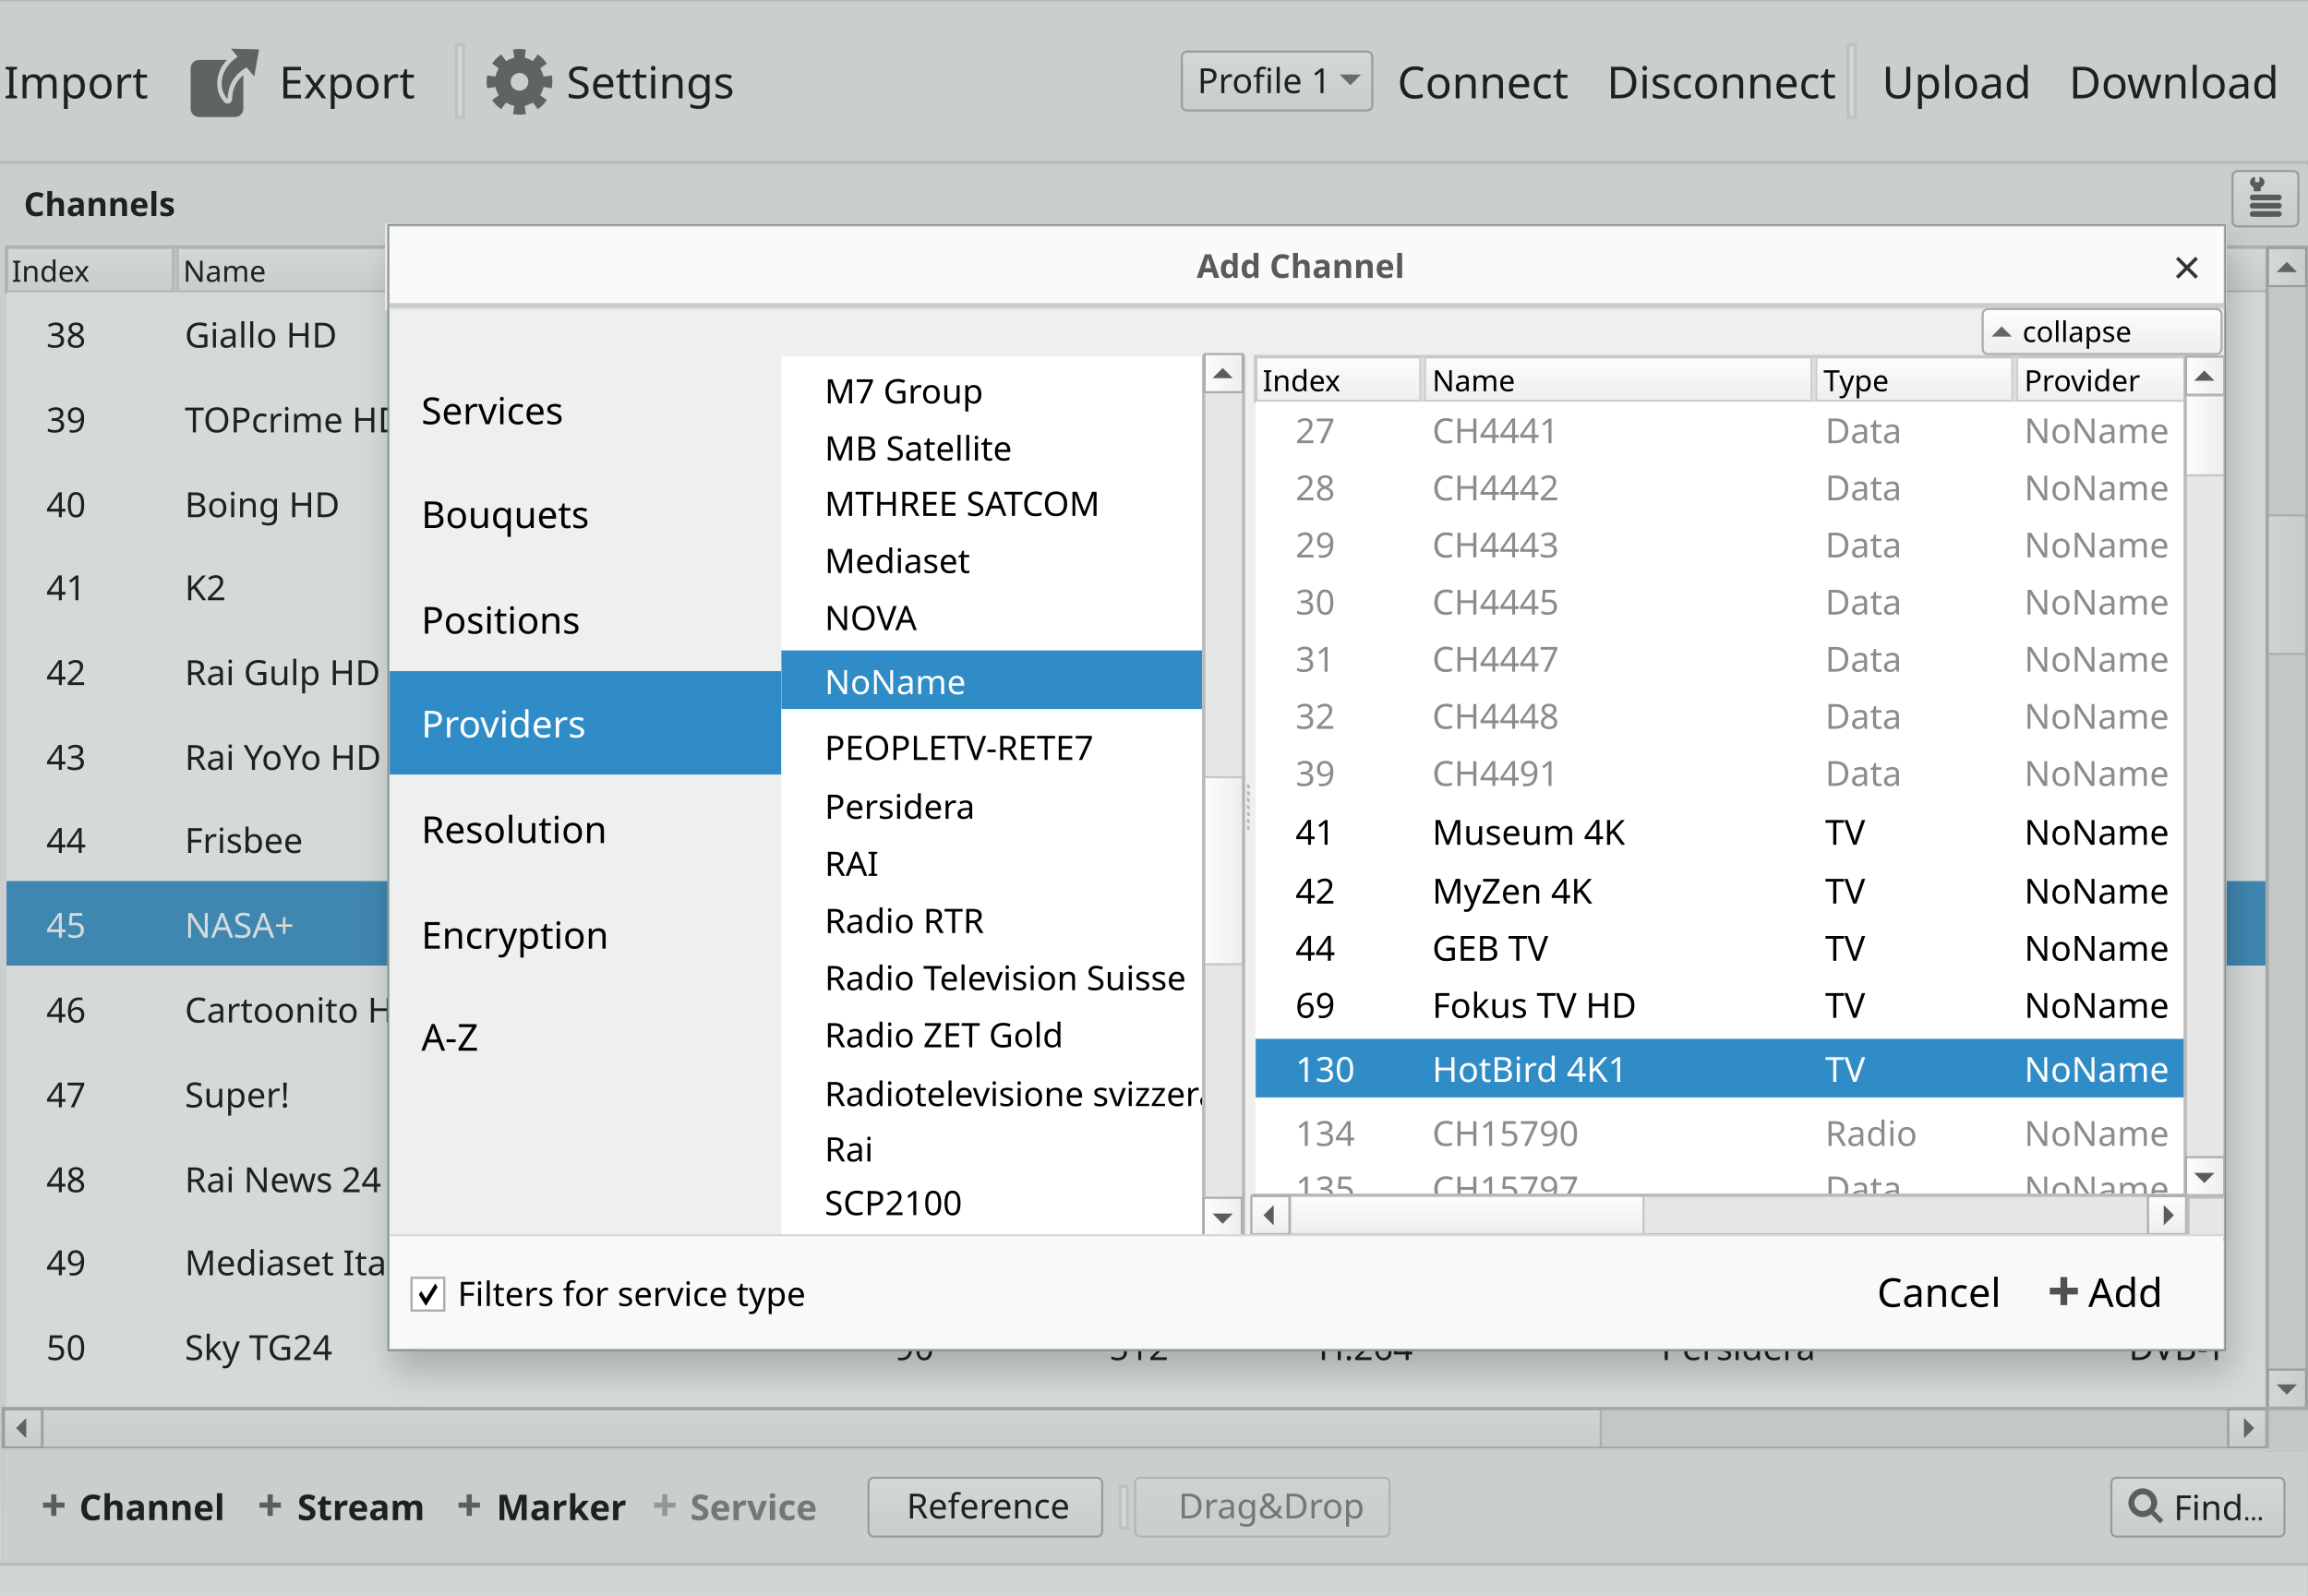
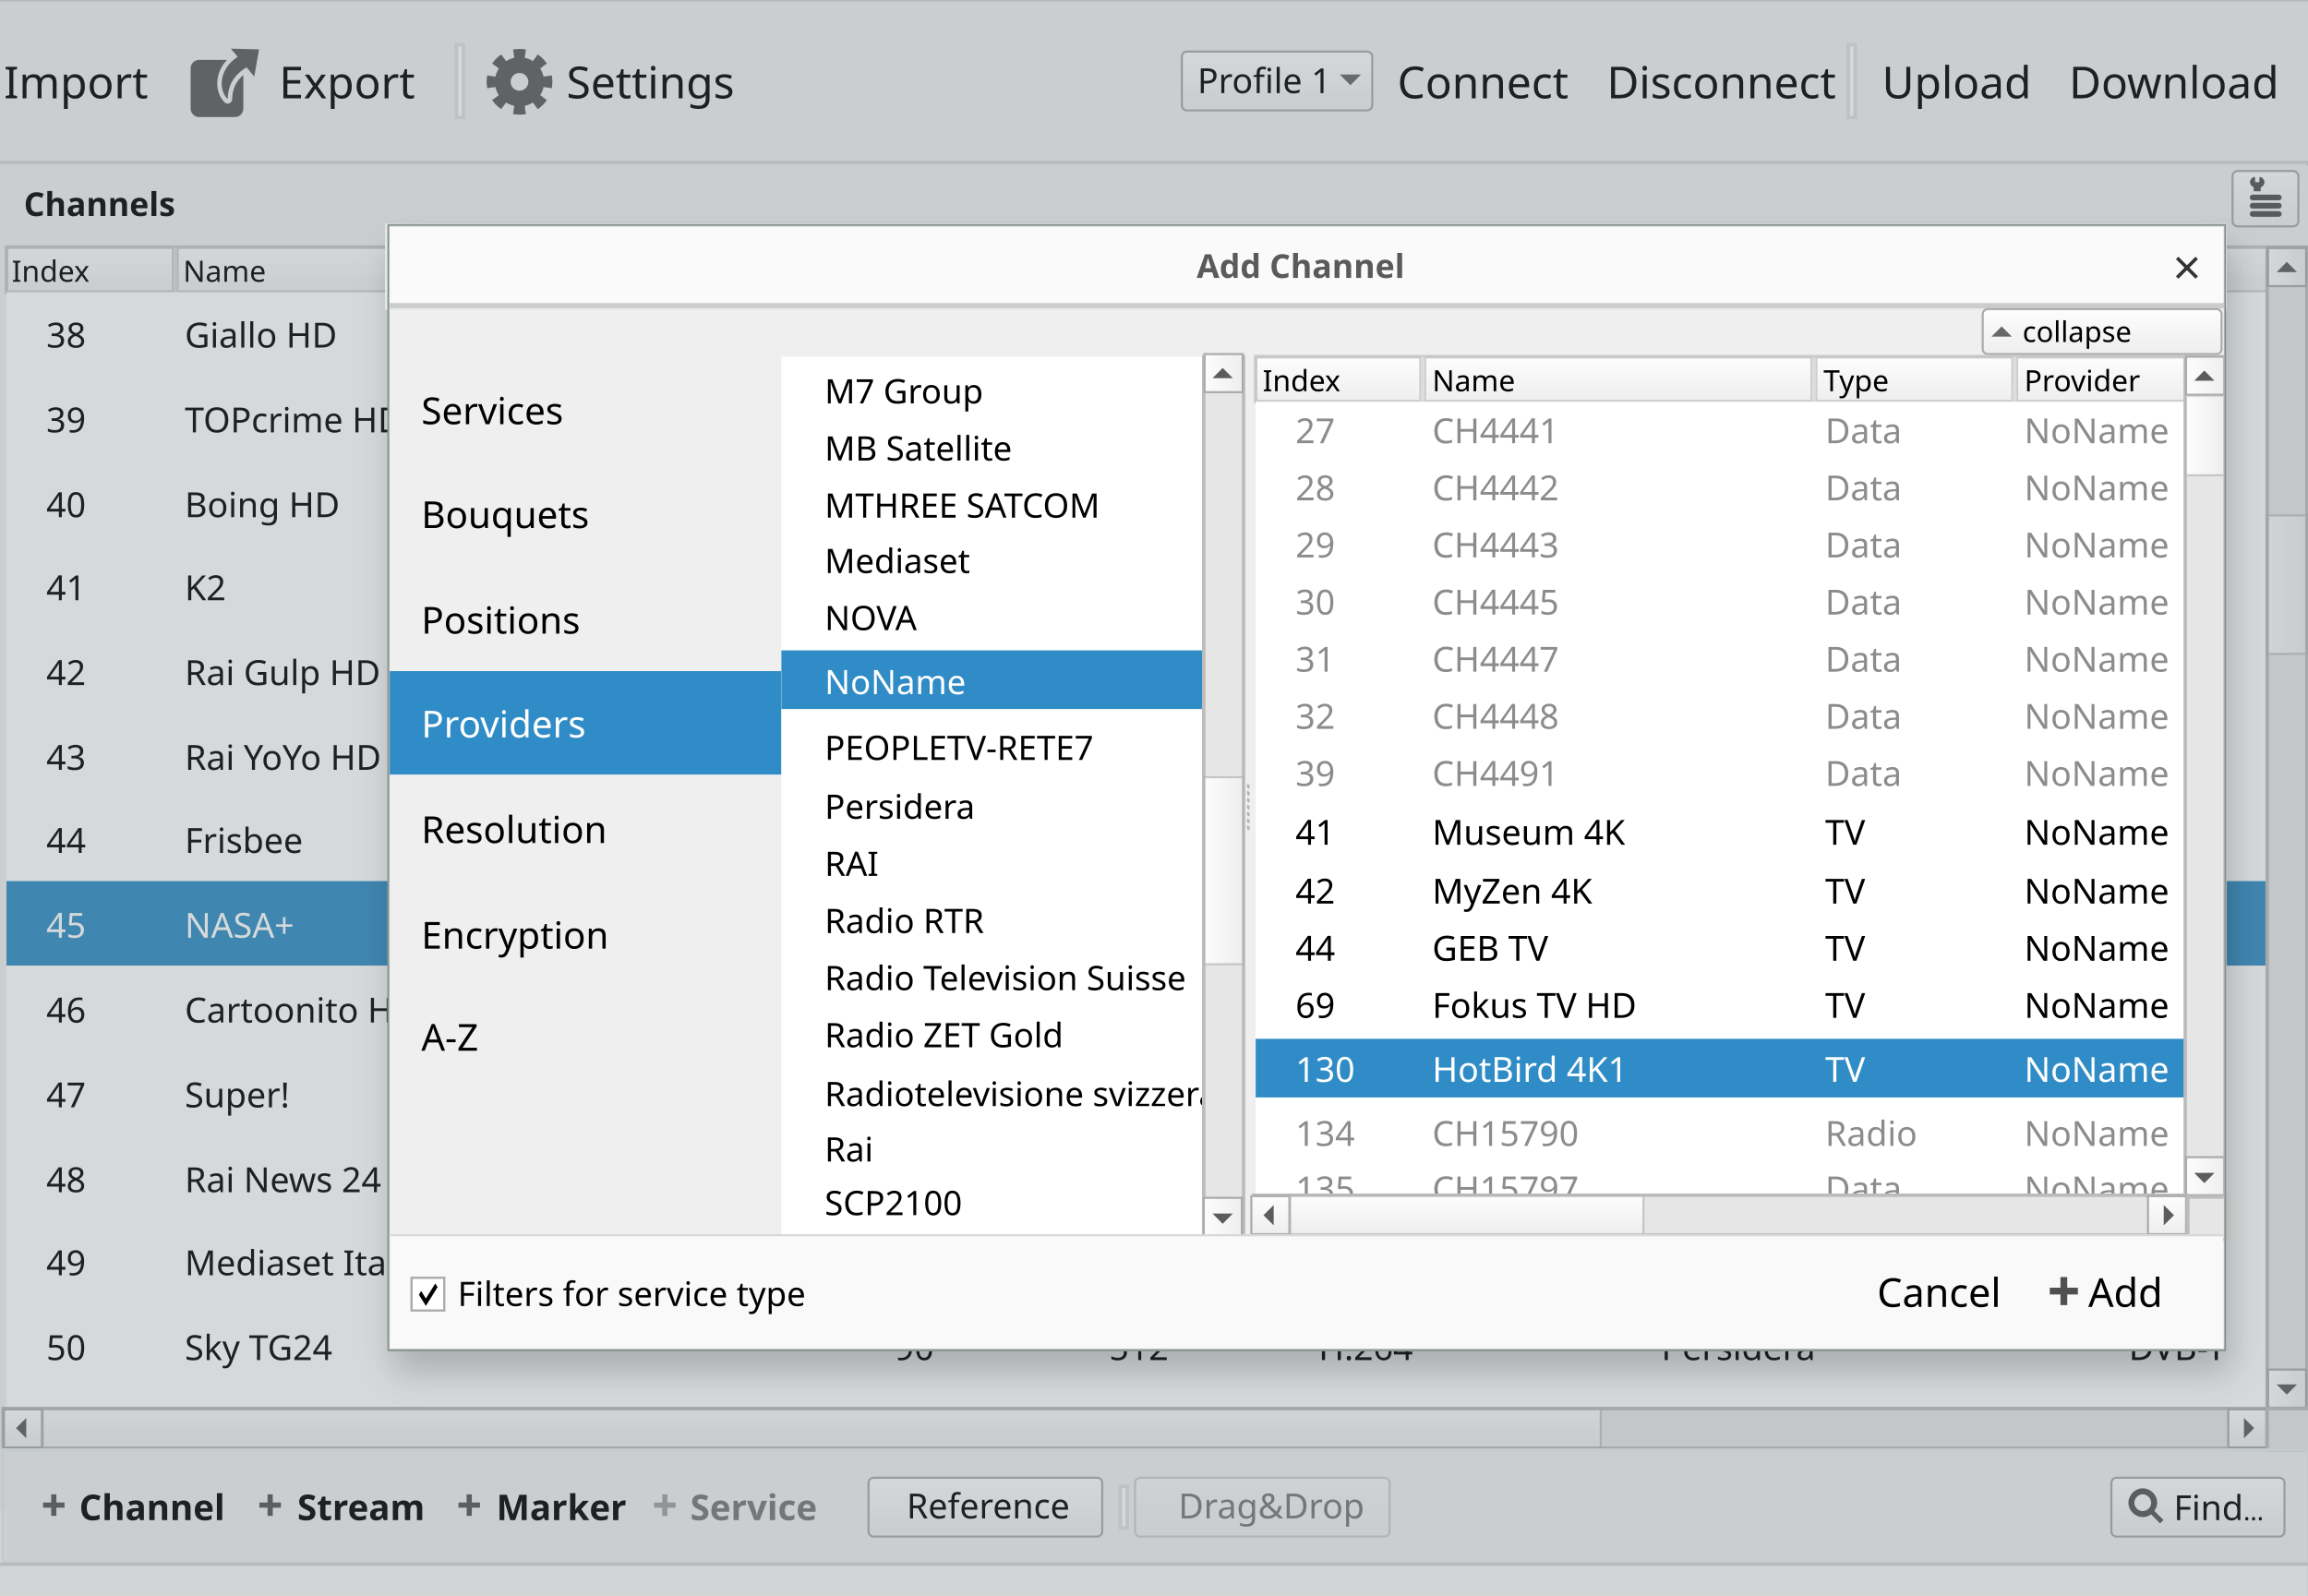
<svg xmlns="http://www.w3.org/2000/svg" viewBox="0 0 1880 1300" style="pointer-events:none;user-select:none;text-rendering:geometricprecision">
  <defs>
    <symbol id="aad">
      <path d="M37.75 37.75h18.127v-11.5h-18.127c0 0 0-18.127 0-18.127h-11.5v18.127c0 0-18.127 0-18.127 0v11.5h18.127c0 0 0 18.127 0 18.127h11.5v-18.127z" />
    </symbol>
    <symbol id="fbt">
      <path d="M56.256 31.057h-42.438c-7.074 0-12.818 5.744-12.818 12.818v61.295c0 7.074 5.744 12.818 12.818 12.818h54.476c7.075 0 12.818-5.744 12.818-12.818v-51.051c-16.616 14.040-16.649 30.281-17.025 36.965-0.151 2.687-1.869 5.034-4.385 5.99s-5.359 0.343-7.257-1.565c-14.421-14.502-16.181-43.133 3.811-64.452zM57.293 90.694c-14.624-14.705-13.039-45.988 15.234-64.344l-10.365-12.362 42.838 1.084-7.263 41.344-11.808-14.082c-28.127 16.992-28.15 39.728-28.636 48.36z" />
    </symbol>
    <symbol id="lcu">
      <path d="M56.25 57.423c0-2.388-1.939-4.327-4.327-4.327h-39.846c-2.388 0-4.327 1.939-4.327 4.327s1.939 4.327 4.327 4.327c0 0 39.846 0 39.846 0 2.388 0 4.327-1.939 4.327-4.327zM56.25 44.903c0-2.389-1.939-4.328-4.327-4.328h-39.846c-2.388 0-4.327 1.939-4.327 4.328 0 2.388 1.939 4.327 4.327 4.327 0 0 39.846 0 39.846 0 2.388 0 4.327-1.939 4.327-4.327zM56.25 32.382c0-2.388-1.939-4.327-4.327-4.327h-39.846c-2.388 0-4.327 1.939-4.327 4.327s1.939 4.327 4.327 4.327h39.846c2.388 0 4.327-1.939 4.327-4.327zM13.803 19.471v3.446h10.579v-5.844c0.837-0.373 1.624-0.848 2.343-1.41 2.237-1.745 3.347-4.068 3.371-6.392s-1.039-4.671-3.239-6.471v0c-0.887-0.725-1.951-1.273-3.024-1.702l-1.372 0.918-0.062 6.154c-0.003 0.286-0.167 0.503-0.402 0.659-0.376 0.249-0.899 0.364-1.472 0.364h-2.85c-0.565-0.008-1.082-0.142-1.452-0.406-0.242-0.173-0.413-0.406-0.41-0.702 0 0 0.062-6.155 0.062-6.155l-1.348-0.947c-1.083 0.403-2.158 0.924-3.060 1.628-2.237 1.746-3.347 4.068-3.371 6.392-0.023 2.323 1.039 4.671 3.239 6.471 0.725 0.593 1.567 1.067 2.437 1.454 0.016 0.617 0.026 1.607 0.031 2.543z" />
    </symbol>
    <symbol id="sdh">
      <path d="M40.023 45.152c-3.477 2.591-7.729 4.192-12.407 4.221-10.406 0.066-20.276-8.26-21.806-18.699-1.731-11.814 7.58-24.164 20.12-25.040 0.561-0.039 1.124-0.055 1.686-0.053 10 0.095 19.38 7.75 21.337 17.619 1.156 5.829-0.437 11.92-3.87 16.758l13.82 13.819-5.128 5.128-13.752-13.753zM27.395 14.645c-6.236 0.060-12 5.17-12.677 11.431-0.588 5.436 2.691 11.076 7.773 13.229 6.62 2.806 15.346-1.167 17.352-8.391 2.055-7.404-3.759-16.031-12.032-16.265-0.139-0.003-0.278-0.004-0.416-0.004z" />
    </symbol>
    <symbol id="ses">
      <path d="M73.934 15.359c-6.491-1.302-13.177-1.302-19.668 0 0.828 4.128 1.452 8.287 1.871 12.477-4.352 0.948-8.5 2.666-12.249 5.073-2.666-3.259-5.165-6.641-7.499-10.146-5.511 3.67-10.238 8.397-13.908 13.908 3.505 2.334 6.887 4.834 10.146 7.499-2.407 3.749-4.125 7.897-5.073 12.249-4.19-0.419-8.349-1.043-12.477-1.871-1.303 6.491-1.303 13.177 0 19.668 4.128-0.828 8.287-1.452 12.477-1.871 0.948 4.352 2.666 8.501 5.073 12.249-3.259 2.666-6.641 5.165-10.146 7.499 3.67 5.511 8.397 10.238 13.908 13.908 2.334-3.505 4.833-6.887 7.499-10.146 3.749 2.407 7.897 4.125 12.249 5.074-0.419 4.189-1.043 8.348-1.871 12.476 6.491 1.303 13.177 1.303 19.668 0-0.828-4.128-1.452-8.287-1.871-12.476 4.352-0.949 8.5-2.667 12.249-5.074 2.666 3.259 5.165 6.641 7.499 10.146 5.511-3.67 10.238-8.397 13.908-13.908-3.505-2.334-6.887-4.833-10.146-7.499 2.407-3.748 4.125-7.897 5.073-12.249 4.19 0.419 8.349 1.043 12.477 1.871 1.303-6.491 1.303-13.177 0-19.668-4.128 0.828-8.287 1.452-12.477 1.871-0.948-4.352-2.666-8.5-5.073-12.249 3.259-2.665 6.641-5.165 10.146-7.499-3.67-5.511-8.397-10.238-13.908-13.908-2.334 3.505-4.833 6.887-7.499 10.146-3.749-2.407-7.897-4.125-12.249-5.073 0.419-4.19 1.043-8.349 1.871-12.477zM64.1 50.882c7.451 0 13.5 6.049 13.5 13.5s-6.049 13.5-13.5 13.5c-7.451 0-13.5-6.049-13.5-13.5s6.049-13.5 13.5-13.5z" />
    </symbol>
    <symbol id="afl">
      <path d="M32 45.423l26.667-26.846h-53.334l26.667 26.846z" />
    </symbol>
    <symbol id="cgk">
      <path d="M5.601 32l18.857 18.856 33.941-33.941-3.772-3.771-30.169 30.17-15.085-15.085-3.772 3.771z" />
    </symbol>
    <linearGradient id="bhf" x1="0" y1="0" x2="0" y2="1">
      <stop offset="0" style="stop-color:#fdfdfd" />
      <stop offset="1" style="stop-color:#eee" />
    </linearGradient>
    <linearGradient id="bif" x1="0" y1="0" x2="1" y2="0">
      <stop offset="0" style="stop-color:#fdfdfd" />
      <stop offset="1" style="stop-color:#eee" />
    </linearGradient>
    <filter id="mjf" color-interpolation-filters="sRGB">
      <feDropShadow dx="-3" dy="12" stdDeviation="20" flood-opacity="0.2" />
      <feDropShadow dx="3" dy="12" stdDeviation="10" flood-opacity="0.2" />
    </filter>
  </defs>
  <rect x="0" y="0" width="1880" height="1300" style="fill:#b4d0cd" />
  <rect x="0" y="0" width="1880" height="1330" style="font-family:'Sans-Serif',system-ui,sans-serif;fill:#000;fill-opacity:0.2" />
  <g transform="matrix(1.41,0,0,1.41,-656,-271)" style="font-family:'Sans-Serif',system-ui,sans-serif;opacity:0.8">
    <rect x="81" y="81" width="1718" height="1140" rx="0" style="fill:#f9f9f9;stroke:#acc6c3;stroke-width:1px" />
    <rect x="82" y="192" width="1716" height="95" style="fill:#efefef" />
    <text x="398.5" y="190" dx="69" dy="59" style="font-size:25.5px;fill:#000">Import</text>
    <g transform="matrix(0.38,0,0,0.38,575,215)">
      <use href="#fbt" style="fill:#5c5c5c" />
    </g>
    <text x="557.5" y="190" dx="69" dy="59" style="font-size:25.5px;fill:#000">Export</text>
    <rect x="729" y="218" width="4" height="42" style="fill:#fff;stroke:#dfdfdf;stroke-width:2px;clip-path:inset(2px 2px 2px 0.5px)" />
    <g transform="matrix(0.38,0,0,0.38,741,215)">
      <use href="#ses" style="fill:#5c5c5c" />
    </g>
    <text x="723.5" y="190" dx="69" dy="59" style="font-size:25.5px;fill:#000">Settings</text>
    <rect x="1148" y="222" width="110" height="34" rx="3" style="fill:url(#bhf);stroke:#ababab;stroke-width:1.2px;filter:none" />
    <rect x="1246.5" y="227" width="24" height="24" rx="8" style="fill:none;stroke:none;stroke-opacity:0.06;stroke-width:2px" />
    <g style="fill:#676767" transform="matrix(0.23,0,0,0.23,1238,231)">
      <use href="#afl" />
    </g>
    <text x="1145" y="224" dx="12" dy="22" style="font-size:20px;fill:#000">Profile 1</text>
    <text x="1257.5" y="190" dx="15" dy="59" style="font-size:25.5px;fill:#000">Connect</text>
    <text x="1378.5" y="190" dx="15" dy="59" style="font-size:25.5px;fill:#000">Disconnect</text>
    <rect x="1533" y="218" width="4" height="42" style="fill:#fff;stroke:#dfdfdf;stroke-width:2px;clip-path:inset(2px 2px 2px 0.5px)" />
    <text x="1537.5" y="190" dx="15" dy="59" style="font-size:25.5px;fill:#000">Upload</text>
    <text x="1645.5" y="190" dx="15" dy="59" style="font-size:25.5px;fill:#000">Download</text>
    <rect x="80" y="192" width="1720" height="95" style="fill:none;stroke:#d1d2d2;stroke-width:2px;clip-path:inset(0px 2px)" />
    <rect x="82" y="286" width="1716" height="779" style="fill:#efefef" />
    <text x="469" y="285" dx="10" dy="32" style="font-weight:bold;font-size:19px;fill:#000">Channels</text>
    <rect x="1755" y="291" width="38" height="32" rx="3" style="fill:url(#bhf);stroke:#ababab;stroke-width:1.2px" />
    <g transform="matrix(0.38,0,0,0.38,1762,294)">
      <use href="#lcu" style="fill:#505050" />
    </g>
    <rect x="469" y="335" width="1325" height="26" style="fill:url(#bhf);stroke:#c8c8c8;stroke-width:2px;clip-path:inset(1px 1px 0)" />
    <text x="469" y="337" dy="18" style="font-size:17px;fill:#000">
      <tspan x="472">Index</tspan>
      <tspan x="571">Name</tspan>
    </text>
    <rect x="565" y="335" width="3" height="26" style="fill:#ddd;stroke:#cdcdcd;stroke-width:1px;clip-path:inset(1px 1px 1px 0)" />
    <rect x="469" y="361" width="1325" height="687" style="fill:#fff" />
    <rect x="473" y="707" width="1325" height="49" style="fill:#308cc6" transform="matrix(1,0,0,0.996,-4,-2.9)" />
    <text x="469" y="362" dy="31" style="font-size:20px;fill:#000">
      <tspan x="492">38</tspan>
      <tspan x="572">Giallo HD</tspan>
    </text>
    <text x="469" y="411" dy="31" style="font-size:20px;fill:#000">
      <tspan x="492">39</tspan>
      <tspan x="572">TOPcrime HD</tspan>
    </text>
    <text x="469" y="460" dy="31" style="font-size:20px;fill:#000">
      <tspan x="492">40</tspan>
      <tspan x="572">Boing HD</tspan>
    </text>
    <text x="469" y="508" dy="31" style="font-size:20px;fill:#000">
      <tspan x="492">41</tspan>
      <tspan x="572">K2</tspan>
    </text>
    <text x="469" y="557" dy="31" style="font-size:20px;fill:#000">
      <tspan x="492">42</tspan>
      <tspan x="572">Rai Gulp HD</tspan>
    </text>
    <text x="469" y="606" dy="31" style="font-size:20px;fill:#000">
      <tspan x="492">43</tspan>
      <tspan x="572">Rai YoYo HD</tspan>
    </text>
    <text x="469" y="654" dy="31" style="font-size:20px;fill:#000">
      <tspan x="492">44</tspan>
      <tspan x="572">Frisbee</tspan>
    </text>
    <text x="469" y="703" dy="31" style="font-size:20px;fill:#fff">
      <tspan x="492">45</tspan>
      <tspan x="572">NASA+</tspan>
    </text>
    <text x="469" y="752" dy="31" style="font-size:20px;fill:#000">
      <tspan x="492">46</tspan>
      <tspan x="572">Cartoonito HD</tspan>
    </text>
    <text x="469" y="801" dy="31" style="font-size:20px;fill:#000">
      <tspan x="492">47</tspan>
      <tspan x="572">Super!</tspan>
    </text>
    <text x="469" y="850" dy="31" style="font-size:20px;fill:#000">
      <tspan x="492">48</tspan>
      <tspan x="572">Rai News 24 HD</tspan>
    </text>
    <text x="469" y="898" dy="31" style="font-size:20px;fill:#000">
      <tspan x="492">49</tspan>
      <tspan x="572">Mediaset Italia2 HD</tspan>
    </text>
    <text x="469" y="947" dy="31" style="font-size:20px;fill:#000">
      <tspan x="492">50</tspan>
      <tspan x="572">Sky TG24</tspan>
      <tspan x="982">90</tspan>
      <tspan x="1106">512</tspan>
      <tspan x="1227">H.264</tspan>
      <tspan x="1425">Persidera</tspan>
      <tspan x="1695">DVB-T</tspan>
    </text>
    <g style="clip-path:inset(1px 1px 0 0.5px)">
      <rect x="1775" y="335" width="23" height="693" style="fill:#e6e6e6;stroke:#bcbcbc;stroke-width:2px" />
      <rect x="1775.5" y="335.5" width="22" height="22" style="fill:url(#bif);stroke:#ababab;stroke-width:1.2px" rx="0" />
      <g transform="matrix(0.22,0,0,-0.22,1779.3,353.5)">
        <use href="#afl" style="fill:#5c5c5c" />
      </g>
      <rect x="1775.5" y="983.5" width="22" height="22" style="fill:url(#bif);stroke:#ababab;stroke-width:1.2px" rx="0" />
      <g transform="matrix(0.22,0,0,0.22,1779.3,988)">
        <use href="#afl" style="fill:#5c5c5c" />
      </g>
      <rect x="1775.5" y="490" width="22" height="80" rx="0" style="fill:url(#bif);fill-opacity:0.8;stroke:#ababab;stroke-opacity:0.6;stroke-width:1.2px" />
    </g>
    <g style="clip-path:inset(0.5px 0.5px 0 0px)">
      <rect x="467" y="1006" width="1308" height="23" style="fill:#e6e6e6;stroke:#bcbcbc;stroke-width:2px" />
      <rect x="467.5" y="1006.5" width="22" height="22" style="fill:url(#bhf);stroke:#ababab;stroke-width:1.2px" rx="0" />
      <g transform="matrix(0,0.22,-0.22,0,484.5,1010.3)">
        <use href="#afl" style="fill:#5c5c5c" />
      </g>
      <rect x="1752.5" y="1006.5" width="22" height="22" style="fill:url(#bhf);stroke:#ababab;stroke-width:1.2px" rx="0" />
      <g transform="matrix(0,0.22,0.22,0,1757.5,1010.3)">
        <use href="#afl" style="fill:#5c5c5c" />
      </g>
      <rect x="490" y="1006.5" width="900" height="22" rx="0" style="fill:url(#bhf);fill-opacity:0.8;stroke:#ababab;stroke-opacity:0.6;stroke-width:1.2px" />
    </g>
    <rect x="1775" y="1006" width="26" height="24.5" style="fill:#e6e6e6;stroke:#bcbcbc;stroke-width:2px;clip-path:inset(0 2px 2px 0px)" />
    <rect x="469" y="1031" width="1330" height="65" style="fill:#efefef" />
    <rect x="467" y="1030" width="1332" height="65" style="fill:none;stroke:#e9eaea;stroke-width:2px;clip-path:inset(0px 2px 2px)" />
    <g transform="matrix(0.26,0,0,0.26,488,1053.5)">
      <use href="#aad" style="fill:#545454" />
    </g>
    <text x="483" y="1037.5" dx="28" dy="33" style="font-weight:bold;font-size:20.5px;fill:#000">Channel</text>
    <g transform="matrix(0.26,0,0,0.26,613,1053.5)">
      <use href="#aad" style="fill:#545454" />
    </g>
    <text x="609" y="1037.5" dx="28" dy="33" style="font-weight:bold;font-size:20.5px;fill:#000">Stream</text>
    <g transform="matrix(0.26,0,0,0.26,728,1053.5)">
      <use href="#aad" style="fill:#545454" />
    </g>
    <text x="724" y="1037.5" dx="28" dy="33" style="font-weight:bold;font-size:20.5px;fill:#000">Marker</text>
    <g style="opacity:0.5">
      <g transform="matrix(0.26,0,0,0.26,841,1053.5)">
        <use href="#aad" style="fill:#545454" />
      </g>
      <text x="836" y="1037.5" dx="28" dy="33" style="font-weight:bold;font-size:20.5px;fill:#000">Service</text>
    </g>
    <rect x="967" y="1046" width="135" height="34" rx="3" style="fill:url(#bhf);stroke:#ababab;stroke-width:1.2px;filter:none" />
    <text x="967" y="1047.5" dx="22" dy="22" style="font-size:20px;fill:#000">Reference</text>
    <rect x="1112.5" y="1051" width="4" height="24" style="fill:#fff;stroke:#dfdfdf;stroke-width:2px;clip-path:inset(2px 4px 2px 0.5px)" />
    <g style="opacity:0.5">
      <rect x="1121" y="1046" width="147" height="34" rx="3" style="fill:url(#bhf);stroke:#ababab;stroke-width:1.2px;filter:none" />
      <text x="1121" y="1047.5" dx="25" dy="22" style="font-size:20px;fill:#000">Drag&amp;Drop</text>
    </g>
    <rect x="1685" y="1046" width="100" height="34" rx="3" style="fill:url(#bhf);stroke:#ababab;stroke-width:1.2px;filter:none" />
    <g transform="matrix(0.38,0,0,0.38,1687,1050)">
      <use href="#sdh" style="fill:#545454" x="15" />
    </g>
    <text x="1675" y="1048.5" dx="46" dy="22" style="font-size:20px;fill:#000">Find<tspan style="font-size:15px">…</tspan>
    </text>
    <rect x="80" y="286" width="1720" height="810" style="fill:none;stroke:#d5d6d6;stroke-width:1.8px;clip-path:inset(0px 2px)" />
    <rect x="81" y="81" width="1718" height="1140" style="fill:#000;opacity:0.1" />
  </g>
  <g transform="matrix(1.41,0,0,1.41,315,182)" style="font-family:'Sans-Serif',system-ui,sans-serif">
    <rect x="1" y="1" width="1061" height="650" rx="0" style="fill:#efefef;stroke:#acc6c3;stroke-width:1px;filter:url(#mjf)" />
    <rect x="0" y="1" width="1062" height="48" rx="0" style="fill:#fafafa;stroke:#e8e8e8;stroke-width:2px;clip-path:inset(1px 1.5px 0)" />
    <rect x="2" y="47" width="1059" height="1" style="fill:none;stroke:#cbcdcc;stroke-width:2px;clip-path:inset(0 1px 1.1px)" />
    <text x="-1" y="3.5" dx="529" dy="28" text-anchor="middle" style="font-family:'Sans-Serif',system-ui,sans-serif;font-weight:bold;font-size:19px;fill:#5a5a5a">Add Channel</text>
    <g transform="matrix(0.707,0.707,-0.707,0.707,1040,15)">
      <rect x="0" y="7" width="15" height="1" style="fill:none;stroke:#333;stroke-width:1px" />
      <rect x="7" y="0" width="1" height="15" style="fill:none;stroke:#333;stroke-width:1px" />
    </g>
    <rect x="922" y="49.5" width="138" height="26" rx="3" style="fill:url(#bhf);stroke:#ababab;stroke-width:1.2px" />
    <g style="fill:#676767" transform="matrix(-0.22,0,0,-0.22,940,69.5)">
      <use href="#afl" />
    </g>
    <text x="945" y="53.5" dy="15" style="font-weight:normal;font-size:16.5px;fill:#000">collapse</text>
    <text x="-2" y="78" dx="22" dy="38" style="font-size:21.5px">Services</text>
    <text x="-2" y="138" dx="22" dy="38" style="font-size:21.5px">Bouquets</text>
    <text x="-2" y="199" dx="22" dy="38" style="font-size:21.5px">Positions</text>
    <rect x="1" y="257" width="227" height="60" style="fill:#308cc6" transform="matrix(1,0,0,0.996,0,2.7)" />
    <text x="-2" y="259" dx="22" dy="38" style="font-size:21.5px;fill:#fff">Providers</text>
    <text x="-2" y="320" dx="22" dy="38" style="font-size:21.5px">Resolution</text>
    <text x="-2" y="381" dx="22" dy="38" style="font-size:21.5px">Encryption</text>
    <text x="-2" y="440" dx="22" dy="38" style="font-size:21.5px">A-Z</text>
    <rect x="228" y="77" width="263" height="507" style="fill:#fff" />
    <rect x="228" y="248" width="263" height="34" style="fill:#308cc6" transform="matrix(1,0,0,0.996,0,-0.3)" />
    <text x="253" y="75" dy="29" style="font-size:19.5px">M7 Group</text>
    <text x="253" y="108" dy="29" style="font-size:19.5px">MB Satellite</text>
-     <text x="253" y="140" dy="29" style="font-size:19.5px">MTHREE SATCOM</text>
+     <text x="253" y="141" dy="29" style="font-size:19.5px">MTHREE SATCOM</text>
    <text x="253" y="173" dy="29" style="font-size:19.5px">Mediaset</text>
    <text x="253" y="206" dy="29" style="font-size:19.5px">NOVA</text>
    <text x="253" y="243" dy="29" style="font-size:19.5px;fill:#fff">NoName</text>
    <text x="253" y="281" dy="29" style="font-size:19.5px">PEOPLETV-RETE7</text>
    <text x="253" y="315" dy="29" style="font-size:19.5px">Persidera</text>
    <text x="253" y="348" dy="29" style="font-size:19.5px">RAI</text>
    <text x="253" y="381" dy="29" style="font-size:19.5px">Radio RTR</text>
    <text x="253" y="414" dy="29" style="font-size:19.5px">Radio Television Suisse</text>
    <text x="253" y="447" dy="29" style="font-size:19.5px">Radio ZET Gold</text>
    <text x="253" y="481" dy="29" style="font-size:19.5px">Radiotelevisione svizzera</text>
    <text x="253" y="513" dy="29" style="font-size:19.5px">Rai</text>
    <text x="253" y="544" dy="29" style="font-size:19.5px">SCP2100</text>
    <g style="clip-path:inset(1px 1px 0 0.5px)">
      <rect x="472" y="77" width="23" height="511" style="fill:#e6e6e6;stroke:#bcbcbc;stroke-width:2px" />
      <rect x="472.5" y="75.5" width="22" height="22" style="fill:url(#bif);stroke:#ababab;stroke-width:1.2px" rx="0" />
      <g transform="matrix(0.22,0,0,-0.22,475.9,93.5)">
        <use href="#afl" style="fill:#5c5c5c" />
      </g>
      <rect x="472" y="563" width="22" height="22" style="fill:url(#bif);stroke:#ababab;stroke-width:1.2px" rx="0" />
      <g transform="matrix(0.22,0,0,0.22,475.9,568)">
        <use href="#afl" style="fill:#5c5c5c" />
      </g>
      <rect x="472.5" y="320" width="22" height="108" rx="0" style="fill:url(#bif);fill-opacity:1;stroke:#ababab;stroke-opacity:0.6;stroke-width:1.2px" />
    </g>
    <rect x="497.5" y="323" width="0.5" height="28" style="fill:none;stroke:#000;stroke-opacity:0.25;stroke-dasharray:0,2px,0px" />
    <rect x="502" y="77" width="559" height="26" style="fill:url(#bhf);stroke:#c8c8c8;stroke-width:2px;clip-path:inset(1px 1px 0)" />
    <text x="502" y="79" dy="18" style="font-size:17px;fill:#000">
      <tspan x="506">Index</tspan>
      <tspan x="604">Name</tspan>
      <tspan x="830">Type</tspan>
      <tspan x="946">Provider</tspan>
    </text>
    <rect x="597" y="77" width="3" height="26" style="fill:#ddd;stroke:#cdcdcd;stroke-width:1px;clip-path:inset(1px 1px 1px 0)" />
    <rect x="823" y="77" width="3" height="26" style="fill:#ddd;stroke:#cdcdcd;stroke-width:1px;clip-path:inset(1px 1px 1px 0)" />
    <rect x="939" y="77" width="3" height="26" style="fill:#ddd;stroke:#cdcdcd;stroke-width:1px;clip-path:inset(1px 1px 1px 0)" />
    <rect x="502" y="103" width="559" height="481" style="fill:#fff" />
    <rect x="502" y="469" width="559" height="34" style="fill:#308cc6" transform="matrix(1,0,0,0.996,0,4)" />
    <text x="502" y="98" dy="29" style="font-size:20px;opacity:0.45">
      <tspan x="525">27</tspan>
      <tspan x="604">CH4441</tspan>
      <tspan x="831">Data</tspan>
      <tspan x="946">NoName</tspan>
    </text>
    <text x="502" y="131" dy="29" style="font-size:20px;opacity:0.45">
      <tspan x="525">28</tspan>
      <tspan x="604">CH4442</tspan>
      <tspan x="831">Data</tspan>
      <tspan x="946">NoName</tspan>
    </text>
    <text x="502" y="164" dy="29" style="font-size:20px;opacity:0.45">
      <tspan x="525">29</tspan>
      <tspan x="604">CH4443</tspan>
      <tspan x="831">Data</tspan>
      <tspan x="946">NoName</tspan>
    </text>
    <text x="502" y="197" dy="29" style="font-size:20px;opacity:0.45">
      <tspan x="525">30</tspan>
      <tspan x="604">CH4445</tspan>
      <tspan x="831">Data</tspan>
      <tspan x="946">NoName</tspan>
    </text>
    <text x="502" y="230" dy="29" style="font-size:20px;opacity:0.45">
      <tspan x="525">31</tspan>
      <tspan x="604">CH4447</tspan>
      <tspan x="831">Data</tspan>
      <tspan x="946">NoName</tspan>
    </text>
    <text x="502" y="263" dy="29" style="font-size:20px;opacity:0.45">
      <tspan x="525">32</tspan>
      <tspan x="604">CH4448</tspan>
      <tspan x="831">Data</tspan>
      <tspan x="946">NoName</tspan>
    </text>
    <text x="502" y="296" dy="29" style="font-size:20px;opacity:0.45">
      <tspan x="525">39</tspan>
      <tspan x="604">CH4491</tspan>
      <tspan x="831">Data</tspan>
      <tspan x="946">NoName</tspan>
    </text>
    <text x="502" y="330" dy="29" style="font-size:20px">
      <tspan x="525">41</tspan>
      <tspan x="604">Museum 4K</tspan>
      <tspan x="831">TV</tspan>
      <tspan x="946">NoName</tspan>
    </text>
    <text x="502" y="364" dy="29" style="font-size:20px">
      <tspan x="525">42</tspan>
      <tspan x="604">MyZen 4K</tspan>
      <tspan x="831">TV</tspan>
      <tspan x="946">NoName</tspan>
    </text>
    <text x="502" y="397" dy="29" style="font-size:20px">
      <tspan x="525">44</tspan>
      <tspan x="604">GEB TV</tspan>
      <tspan x="831">TV</tspan>
      <tspan x="946">NoName</tspan>
    </text>
    <text x="502" y="430" dy="29" style="font-size:20px">
      <tspan x="525">69</tspan>
      <tspan x="604">Fokus TV HD</tspan>
      <tspan x="831">TV</tspan>
      <tspan x="946">NoName</tspan>
    </text>
    <text x="502" y="467" dy="29" style="font-size:20px;fill:#fff">
      <tspan x="525">130</tspan>
      <tspan x="604">HotBird 4K1</tspan>
      <tspan x="831">TV</tspan>
      <tspan x="946">NoName</tspan>
    </text>
    <text x="502" y="504" dy="29" style="font-size:20px;opacity:0.45">
      <tspan x="525">134</tspan>
      <tspan x="604">CH15790</tspan>
      <tspan x="831">Radio</tspan>
      <tspan x="946">NoName</tspan>
    </text>
    <text x="502" y="536" dy="29" style="font-size:20px;opacity:0.45">
      <tspan x="525">135</tspan>
      <tspan x="604">CH15797</tspan>
      <tspan x="831">Data</tspan>
      <tspan x="946">NoName</tspan>
    </text>
    <text x="502" y="568" dy="29" style="font-size:20px">
      <tspan x="525">209</tspan>
      <tspan x="604">Polsat Film 2 HD</tspan>
      <tspan x="831">TV</tspan>
      <tspan x="946">NoName</tspan>
    </text>
    <g style="clip-path:inset(1px 1px 0 0.5px)">
      <rect x="1039" y="78.5" width="23" height="505" style="fill:#e6e6e6;stroke:#bcbcbc;stroke-width:2px" />
      <rect x="1039.5" y="77" width="22" height="22" style="fill:url(#bif);stroke:#ababab;stroke-width:1.2px" rx="0" />
      <g transform="matrix(0.22,0,0,-0.22,1043,95)">
        <use href="#afl" style="fill:#5c5c5c" />
      </g>
      <rect x="1039.5" y="539.5" width="22" height="22" style="fill:url(#bif);stroke:#ababab;stroke-width:1.2px" rx="0" />
      <g transform="matrix(0.22,0,0,0.22,1043,544.5)">
        <use href="#afl" style="fill:#5c5c5c" />
      </g>
      <rect x="1039.5" y="99.5" width="22" height="46" rx="0" style="fill:url(#bif);fill-opacity:1;stroke:#ababab;stroke-opacity:0.6;stroke-width:1.2px" />
    </g>
    <g style="clip-path:inset(0.5px 1px 1px)">
      <rect x="501" y="561.5" width="539" height="23" style="fill:#e6e6e6;stroke:#bcbcbc;stroke-width:2px" />
      <rect x="499.5" y="562" width="22" height="22" style="fill:url(#bhf);stroke:#ababab;stroke-width:1.2px" rx="0" />
      <g transform="matrix(0,0.22,-0.22,0,516.5,566)">
        <use href="#afl" style="fill:#5c5c5c" />
      </g>
      <rect x="1017.5" y="562" width="22" height="22" style="fill:url(#bhf);stroke:#ababab;stroke-width:1.2px" rx="0" />
      <g transform="matrix(0,0.22,0.22,0,1022.5,566)">
        <use href="#afl" style="fill:#5c5c5c" />
      </g>
      <rect x="522" y="562" width="204" height="22" rx="0" style="fill:url(#bhf);fill-opacity:1;stroke:#ababab;stroke-opacity:0.6;stroke-width:1.2px" />
    </g>
    <rect x="1040.5" y="562.5" width="22.5" height="24.5" style="fill:#e6e6e6;stroke:#bcbcbc;stroke-width:2px;clip-path:inset(0 2px 2px 0px)" />
    <rect x="2" y="584" width="1059" height="66" rx="0" style="fill:#f9f9f9;clip-path:none" />
    <g transform="matrix(0.9,0,0,0.9,13,606.5)">
      <rect x="1.5" y="3" width="21" height="21" rx="0" style="fill:#fff;stroke:#ababab;stroke-opacity:1;stroke-width:1.4px" />
      <g transform="matrix(0.2,0,0,0.32,5.8,3.6)">
        <use href="#cgk" style="fill:#000;stroke:#000;stroke-width:5.1px" />
      </g>
    </g>
    <text x="41" y="606.5" dy="19" style="font-size:19.5px">Filters for service type</text>
    <text x="833" y="592" dx="28" dy="34" style="font-size:23px;fill:#000">Cancel</text>
    <g transform="matrix(0.34,0,0,0.34,958,606)">
      <use href="#aad" style="fill:#505050" />
    </g>
    <text x="955" y="592" dx="28" dy="34" style="font-size:23px;fill:#000">Add</text>
    <rect x="2" y="584" width="1059" height="1.2" style="fill:#d7d7d9" />
    <rect x="1" y="1" width="1061" height="650" rx="0" style="fill:none;stroke:#808e8c;stroke-width:1.2px" />
    <rect x="1.5" y="1.5" width="1060" height="649" rx="0" style="fill:none;stroke:#ccc;stroke-opacity:0.75;stroke-width:0.5px" />
  </g>
</svg>
